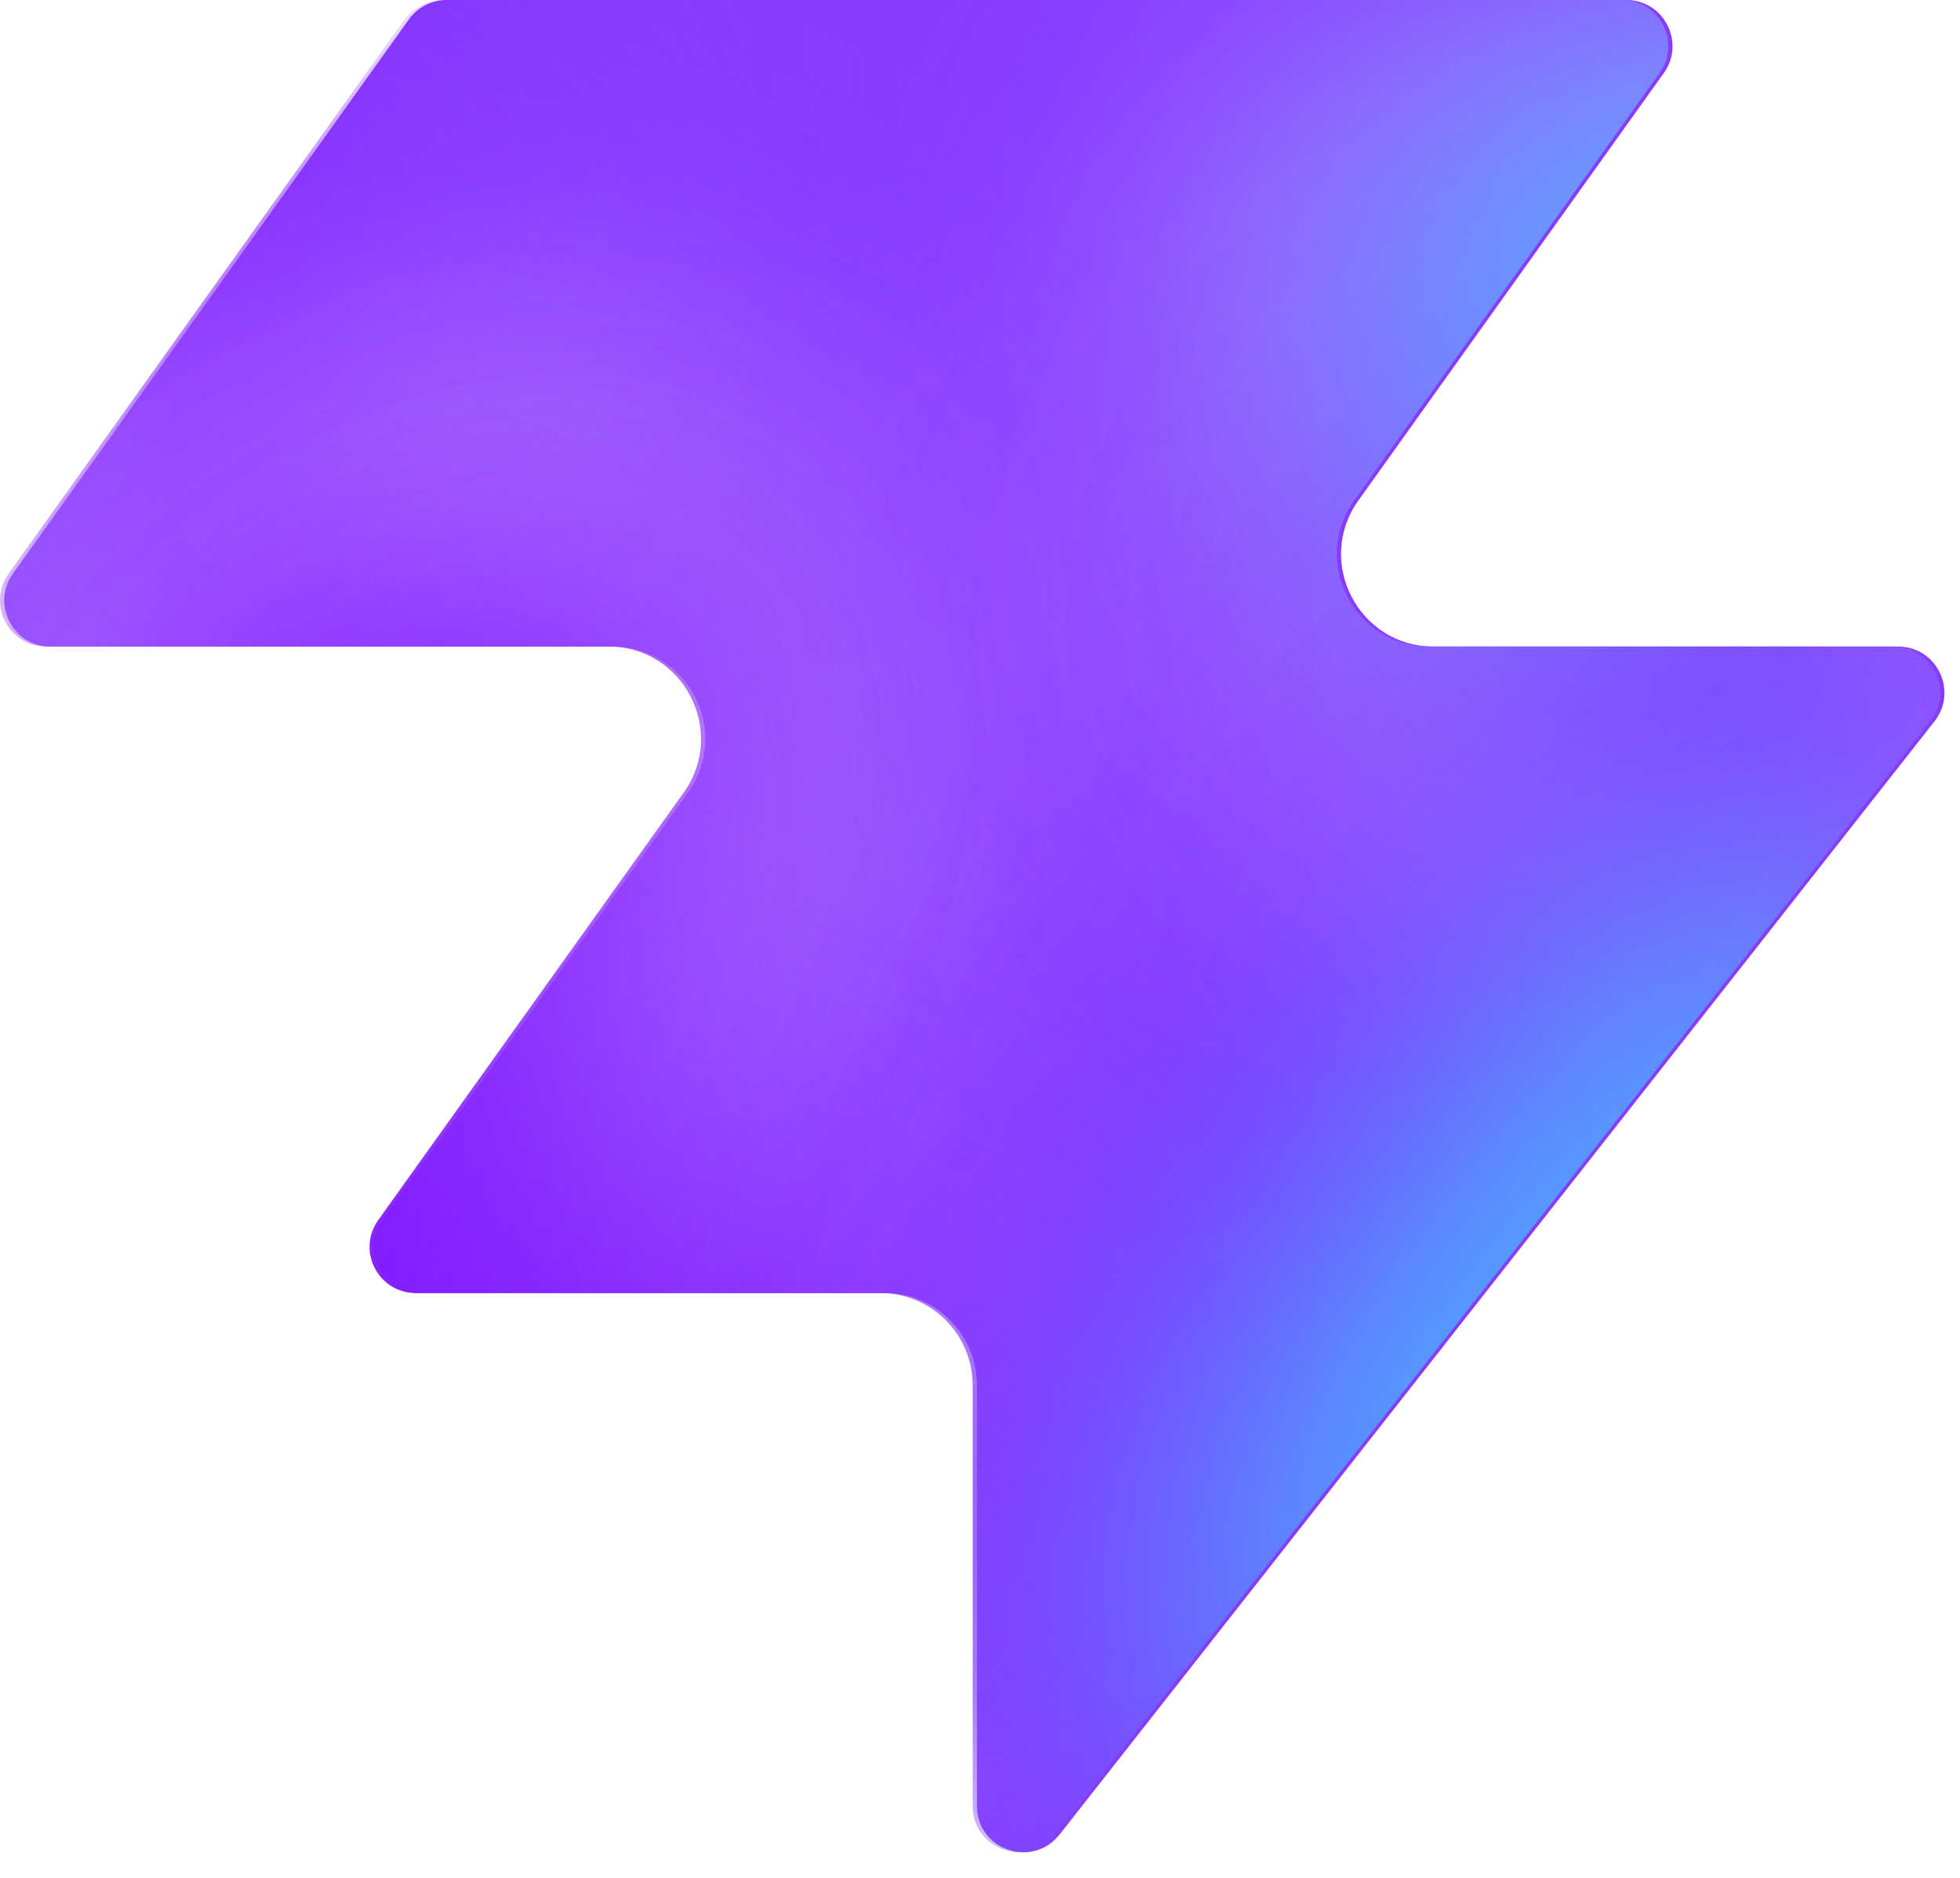
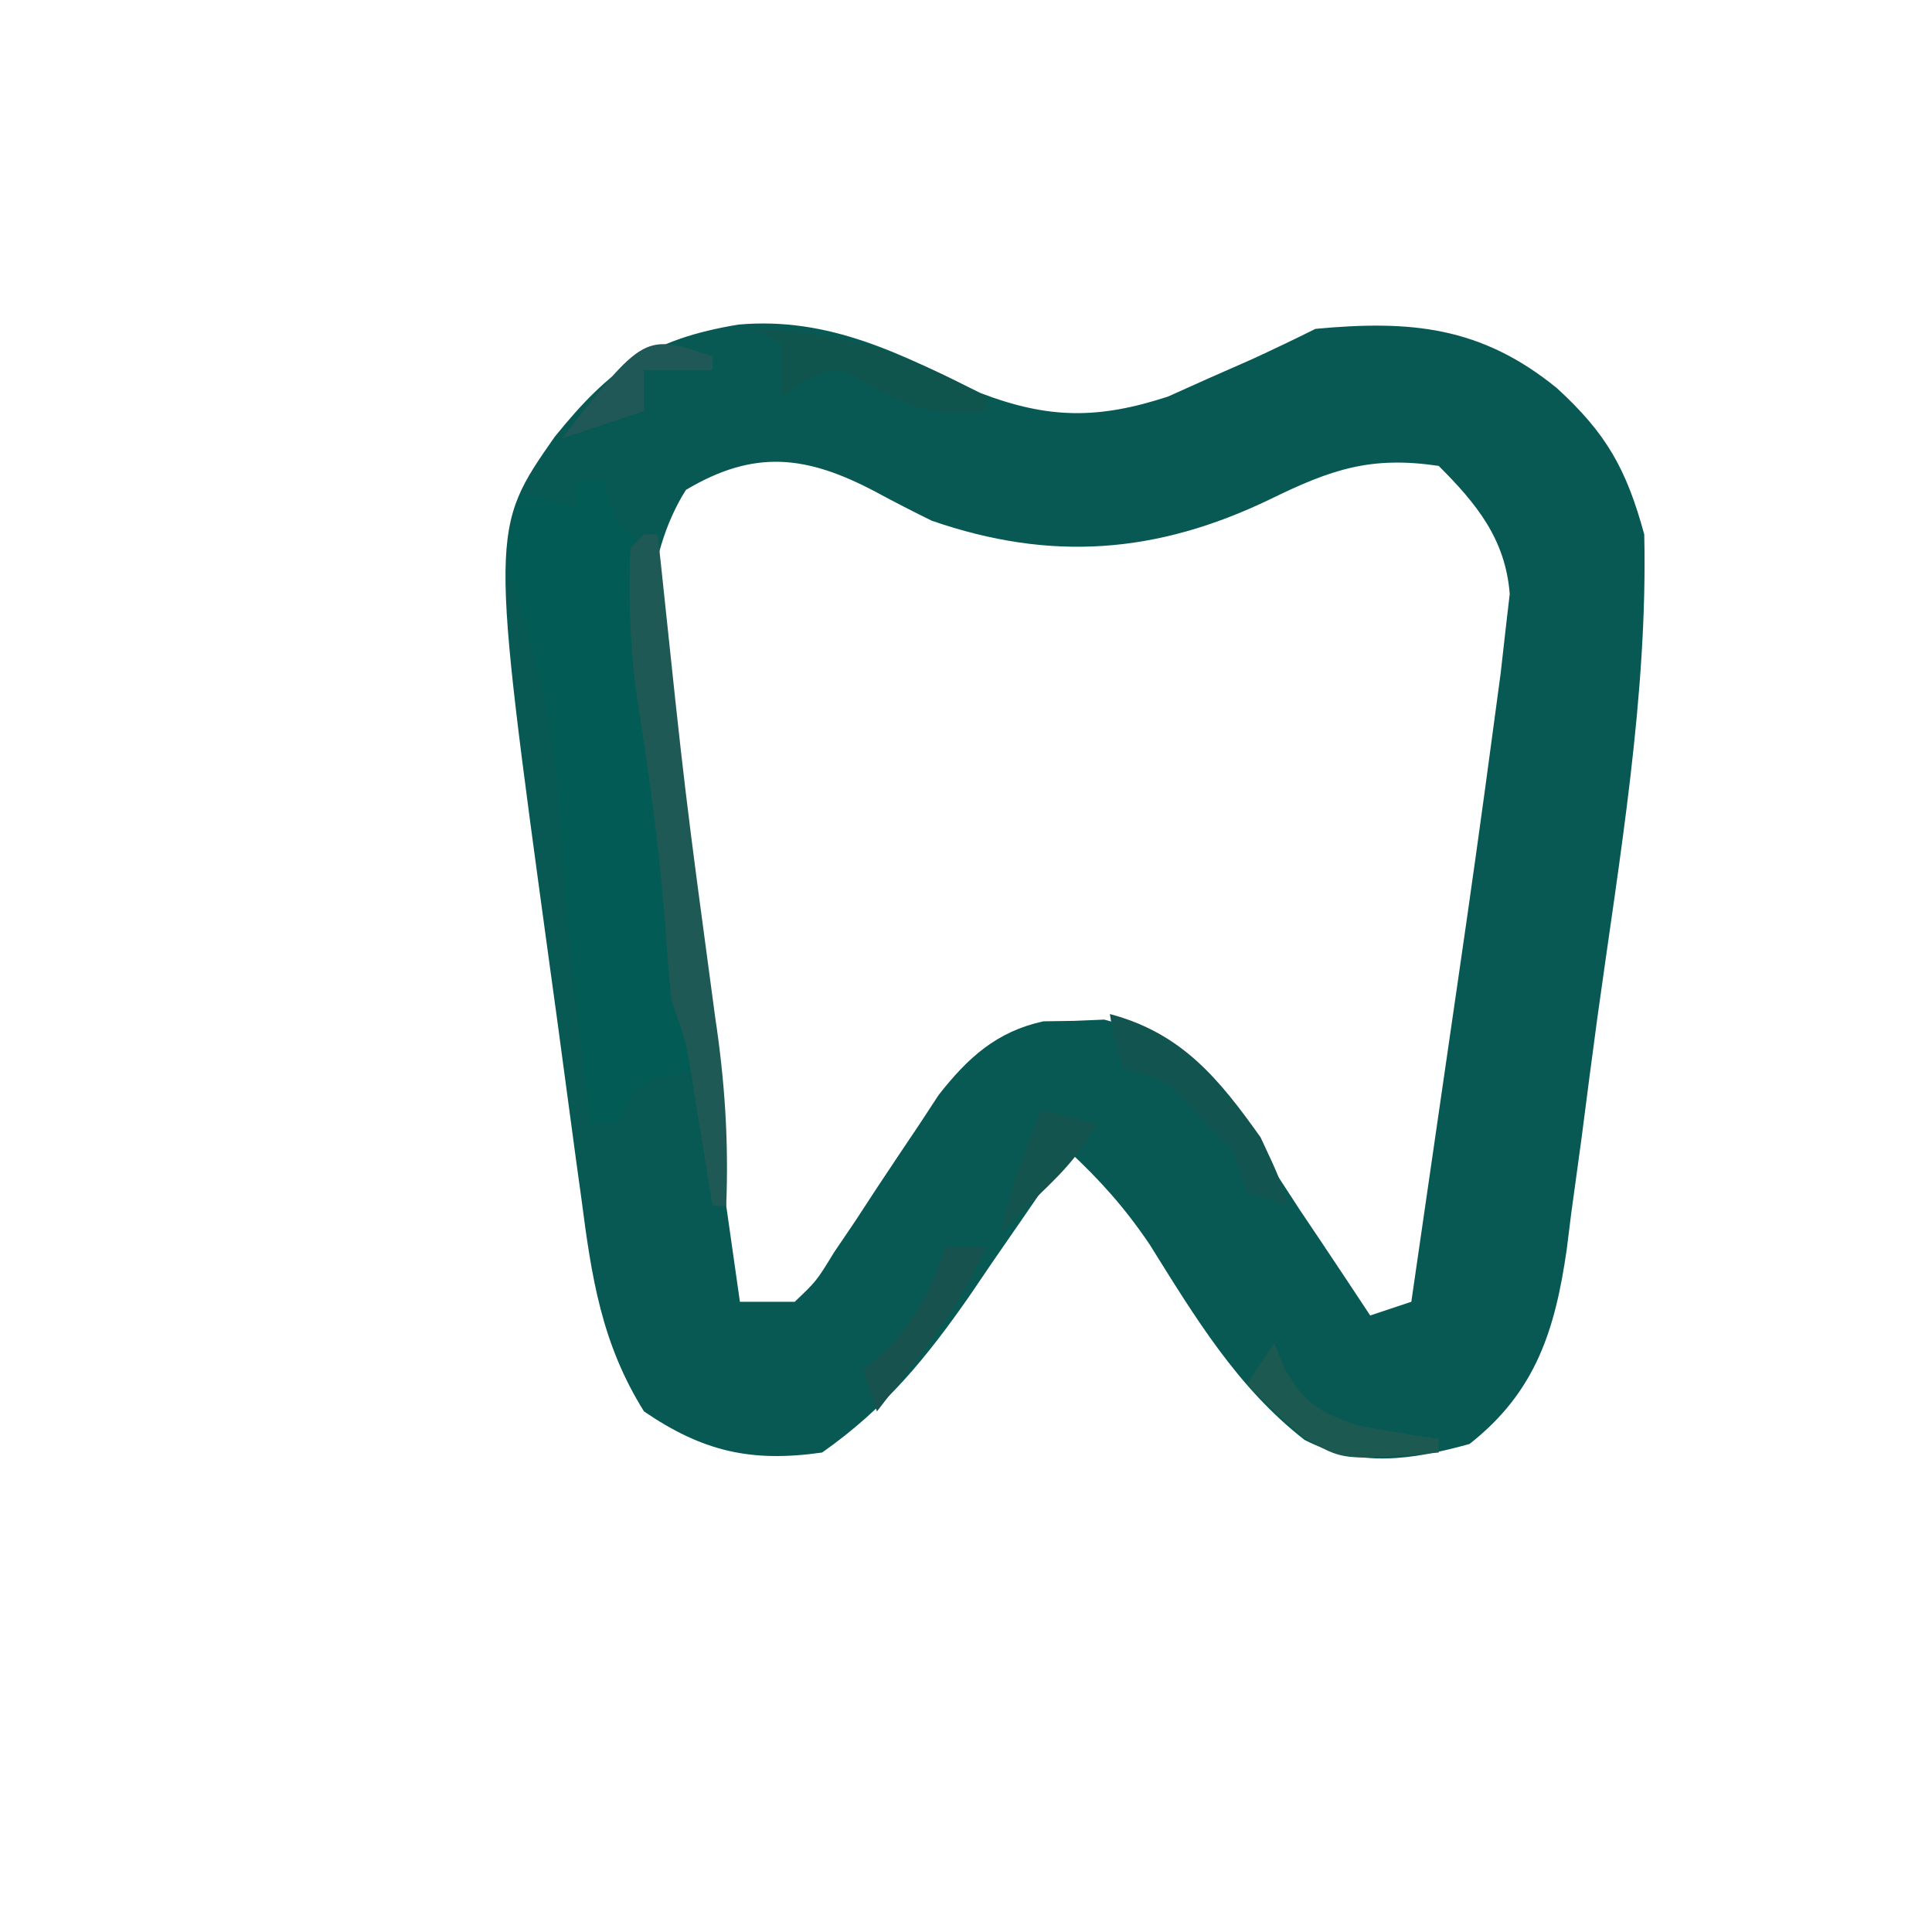
- <svg xmlns="http://www.w3.org/2000/svg" width="48" height="46" fill="none" viewBox="0 0 48 46">
-   <path fill="#863bff" d="M25.946 44.938c-.664.845-2.021.375-2.021-.698V33.937a2.26 2.26 0 0 0-2.262-2.262H10.287c-.92 0-1.456-1.04-.92-1.788l7.48-10.471c1.07-1.497 0-3.578-1.842-3.578H1.237c-.92 0-1.456-1.04-.92-1.788L10.013.474c.214-.297.556-.474.92-.474h28.894c.92 0 1.456 1.04.92 1.788l-7.48 10.471c-1.07 1.498 0 3.579 1.842 3.579h11.377c.943 0 1.473 1.088.89 1.83L25.947 44.94z" style="fill:#863bff;fill:color(display-p3 .525 .23 1);fill-opacity:1" />
-   <mask id="a" width="48" height="46" x="0" y="0" maskUnits="userSpaceOnUse" style="mask-type:alpha">
-     <path fill="#000" d="M25.842 44.938c-.664.844-2.021.375-2.021-.698V33.937a2.26 2.26 0 0 0-2.262-2.262H10.183c-.92 0-1.456-1.04-.92-1.788l7.48-10.471c1.07-1.498 0-3.579-1.842-3.579H1.133c-.92 0-1.456-1.04-.92-1.787L9.91.473c.214-.297.556-.474.92-.474h28.894c.92 0 1.456 1.04.92 1.788l-7.48 10.471c-1.07 1.498 0 3.578 1.842 3.578h11.377c.943 0 1.473 1.088.89 1.832L25.843 44.94z" style="fill:#000;fill-opacity:1" />
-   </mask>
-   <g mask="url(#a)">
-     <g filter="url(#b)">
-       <ellipse cx="5.508" cy="14.704" fill="#ede6ff" rx="5.508" ry="14.704" style="fill:#ede6ff;fill:color(display-p3 .927 .903 1);fill-opacity:1" transform="matrix(.00324 1 1 -.00324 -4.47 31.516)" />
-     </g>
-     <g filter="url(#c)">
-       <ellipse cx="10.399" cy="29.851" fill="#ede6ff" rx="10.399" ry="29.851" style="fill:#ede6ff;fill:color(display-p3 .927 .903 1);fill-opacity:1" transform="matrix(.00324 1 1 -.00324 -39.328 7.883)" />
-     </g>
-     <g filter="url(#d)">
-       <ellipse cx="5.508" cy="30.487" fill="#7e14ff" rx="5.508" ry="30.487" style="fill:#7e14ff;fill:color(display-p3 .492 .077 1);fill-opacity:1" transform="rotate(89.814 -25.913 -14.639)scale(1 -1)" />
-     </g>
-     <g filter="url(#e)">
-       <ellipse cx="5.508" cy="30.599" fill="#7e14ff" rx="5.508" ry="30.599" style="fill:#7e14ff;fill:color(display-p3 .492 .077 1);fill-opacity:1" transform="rotate(89.814 -32.644 -3.334)scale(1 -1)" />
-     </g>
-     <g filter="url(#f)">
-       <ellipse cx="5.508" cy="30.599" fill="#7e14ff" rx="5.508" ry="30.599" style="fill:#7e14ff;fill:color(display-p3 .492 .077 1);fill-opacity:1" transform="matrix(.00324 1 1 -.00324 -34.34 30.47)" />
-     </g>
-     <g filter="url(#g)">
-       <ellipse cx="14.072" cy="22.078" fill="#ede6ff" rx="14.072" ry="22.078" style="fill:#ede6ff;fill:color(display-p3 .927 .903 1);fill-opacity:1" transform="rotate(93.35 24.506 48.493)scale(-1 1)" />
-     </g>
-     <g filter="url(#h)">
-       <ellipse cx="3.47" cy="21.501" fill="#7e14ff" rx="3.47" ry="21.501" style="fill:#7e14ff;fill:color(display-p3 .492 .077 1);fill-opacity:1" transform="rotate(89.009 28.708 47.59)scale(-1 1)" />
-     </g>
-     <g filter="url(#i)">
-       <ellipse cx="3.47" cy="21.501" fill="#7e14ff" rx="3.47" ry="21.501" style="fill:#7e14ff;fill:color(display-p3 .492 .077 1);fill-opacity:1" transform="rotate(89.009 28.708 47.59)scale(-1 1)" />
-     </g>
-     <g filter="url(#j)">
-       <ellipse cx=".387" cy="8.972" fill="#7e14ff" rx="4.407" ry="29.108" style="fill:#7e14ff;fill:color(display-p3 .492 .077 1);fill-opacity:1" transform="rotate(39.51 .387 8.972)" />
-     </g>
-     <g filter="url(#k)">
-       <ellipse cx="47.523" cy="-6.092" fill="#7e14ff" rx="4.407" ry="29.108" style="fill:#7e14ff;fill:color(display-p3 .492 .077 1);fill-opacity:1" transform="rotate(37.892 47.523 -6.092)" />
-     </g>
-     <g filter="url(#l)">
-       <ellipse cx="41.412" cy="6.333" fill="#47bfff" rx="5.971" ry="9.665" style="fill:#47bfff;fill:color(display-p3 .28 .748 1);fill-opacity:1" transform="rotate(37.892 41.412 6.333)" />
-     </g>
-     <g filter="url(#m)">
-       <ellipse cx="-1.879" cy="38.332" fill="#7e14ff" rx="4.407" ry="29.108" style="fill:#7e14ff;fill:color(display-p3 .492 .077 1);fill-opacity:1" transform="rotate(37.892 -1.88 38.332)" />
-     </g>
-     <g filter="url(#n)">
-       <ellipse cx="-1.879" cy="38.332" fill="#7e14ff" rx="4.407" ry="29.108" style="fill:#7e14ff;fill:color(display-p3 .492 .077 1);fill-opacity:1" transform="rotate(37.892 -1.88 38.332)" />
-     </g>
-     <g filter="url(#o)">
-       <ellipse cx="35.651" cy="29.907" fill="#7e14ff" rx="4.407" ry="29.108" style="fill:#7e14ff;fill:color(display-p3 .492 .077 1);fill-opacity:1" transform="rotate(37.892 35.651 29.907)" />
-     </g>
-     <g filter="url(#p)">
-       <ellipse cx="38.418" cy="32.4" fill="#47bfff" rx="5.971" ry="15.297" style="fill:#47bfff;fill:color(display-p3 .28 .748 1);fill-opacity:1" transform="rotate(37.892 38.418 32.4)" />
-     </g>
-   </g>
-   <defs>
-     <filter id="b" width="60.045" height="41.654" x="-19.77" y="16.149" color-interpolation-filters="sRGB" filterUnits="userSpaceOnUse">
-       <feFlood flood-opacity="0" result="BackgroundImageFix" />
-       <feBlend in="SourceGraphic" in2="BackgroundImageFix" result="shape" />
-       <feGaussianBlur result="effect1_foregroundBlur_2002_17158" stdDeviation="7.659" />
-     </filter>
-     <filter id="c" width="90.34" height="51.437" x="-54.613" y="-7.533" color-interpolation-filters="sRGB" filterUnits="userSpaceOnUse">
-       <feFlood flood-opacity="0" result="BackgroundImageFix" />
-       <feBlend in="SourceGraphic" in2="BackgroundImageFix" result="shape" />
-       <feGaussianBlur result="effect1_foregroundBlur_2002_17158" stdDeviation="7.659" />
-     </filter>
-     <filter id="d" width="79.355" height="29.4" x="-49.64" y="2.03" color-interpolation-filters="sRGB" filterUnits="userSpaceOnUse">
-       <feFlood flood-opacity="0" result="BackgroundImageFix" />
-       <feBlend in="SourceGraphic" in2="BackgroundImageFix" result="shape" />
-       <feGaussianBlur result="effect1_foregroundBlur_2002_17158" stdDeviation="4.596" />
-     </filter>
-     <filter id="e" width="79.579" height="29.4" x="-45.045" y="20.029" color-interpolation-filters="sRGB" filterUnits="userSpaceOnUse">
-       <feFlood flood-opacity="0" result="BackgroundImageFix" />
-       <feBlend in="SourceGraphic" in2="BackgroundImageFix" result="shape" />
-       <feGaussianBlur result="effect1_foregroundBlur_2002_17158" stdDeviation="4.596" />
-     </filter>
-     <filter id="f" width="79.579" height="29.4" x="-43.513" y="21.178" color-interpolation-filters="sRGB" filterUnits="userSpaceOnUse">
-       <feFlood flood-opacity="0" result="BackgroundImageFix" />
-       <feBlend in="SourceGraphic" in2="BackgroundImageFix" result="shape" />
-       <feGaussianBlur result="effect1_foregroundBlur_2002_17158" stdDeviation="4.596" />
-     </filter>
-     <filter id="g" width="74.749" height="58.852" x="15.756" y="-17.901" color-interpolation-filters="sRGB" filterUnits="userSpaceOnUse">
-       <feFlood flood-opacity="0" result="BackgroundImageFix" />
-       <feBlend in="SourceGraphic" in2="BackgroundImageFix" result="shape" />
-       <feGaussianBlur result="effect1_foregroundBlur_2002_17158" stdDeviation="7.659" />
-     </filter>
-     <filter id="h" width="61.377" height="25.362" x="23.548" y="2.284" color-interpolation-filters="sRGB" filterUnits="userSpaceOnUse">
-       <feFlood flood-opacity="0" result="BackgroundImageFix" />
-       <feBlend in="SourceGraphic" in2="BackgroundImageFix" result="shape" />
-       <feGaussianBlur result="effect1_foregroundBlur_2002_17158" stdDeviation="4.596" />
-     </filter>
-     <filter id="i" width="61.377" height="25.362" x="23.548" y="2.284" color-interpolation-filters="sRGB" filterUnits="userSpaceOnUse">
-       <feFlood flood-opacity="0" result="BackgroundImageFix" />
-       <feBlend in="SourceGraphic" in2="BackgroundImageFix" result="shape" />
-       <feGaussianBlur result="effect1_foregroundBlur_2002_17158" stdDeviation="4.596" />
-     </filter>
-     <filter id="j" width="56.045" height="63.649" x="-27.636" y="-22.853" color-interpolation-filters="sRGB" filterUnits="userSpaceOnUse">
-       <feFlood flood-opacity="0" result="BackgroundImageFix" />
-       <feBlend in="SourceGraphic" in2="BackgroundImageFix" result="shape" />
-       <feGaussianBlur result="effect1_foregroundBlur_2002_17158" stdDeviation="4.596" />
-     </filter>
-     <filter id="k" width="54.814" height="64.646" x="20.116" y="-38.415" color-interpolation-filters="sRGB" filterUnits="userSpaceOnUse">
-       <feFlood flood-opacity="0" result="BackgroundImageFix" />
-       <feBlend in="SourceGraphic" in2="BackgroundImageFix" result="shape" />
-       <feGaussianBlur result="effect1_foregroundBlur_2002_17158" stdDeviation="4.596" />
-     </filter>
-     <filter id="l" width="33.541" height="35.313" x="24.641" y="-11.323" color-interpolation-filters="sRGB" filterUnits="userSpaceOnUse">
-       <feFlood flood-opacity="0" result="BackgroundImageFix" />
-       <feBlend in="SourceGraphic" in2="BackgroundImageFix" result="shape" />
-       <feGaussianBlur result="effect1_foregroundBlur_2002_17158" stdDeviation="4.596" />
-     </filter>
-     <filter id="m" width="54.814" height="64.646" x="-29.286" y="6.009" color-interpolation-filters="sRGB" filterUnits="userSpaceOnUse">
-       <feFlood flood-opacity="0" result="BackgroundImageFix" />
-       <feBlend in="SourceGraphic" in2="BackgroundImageFix" result="shape" />
-       <feGaussianBlur result="effect1_foregroundBlur_2002_17158" stdDeviation="4.596" />
-     </filter>
-     <filter id="n" width="54.814" height="64.646" x="-29.286" y="6.009" color-interpolation-filters="sRGB" filterUnits="userSpaceOnUse">
-       <feFlood flood-opacity="0" result="BackgroundImageFix" />
-       <feBlend in="SourceGraphic" in2="BackgroundImageFix" result="shape" />
-       <feGaussianBlur result="effect1_foregroundBlur_2002_17158" stdDeviation="4.596" />
-     </filter>
-     <filter id="o" width="54.814" height="64.646" x="8.244" y="-2.416" color-interpolation-filters="sRGB" filterUnits="userSpaceOnUse">
-       <feFlood flood-opacity="0" result="BackgroundImageFix" />
-       <feBlend in="SourceGraphic" in2="BackgroundImageFix" result="shape" />
-       <feGaussianBlur result="effect1_foregroundBlur_2002_17158" stdDeviation="4.596" />
-     </filter>
-     <filter id="p" width="39.409" height="43.623" x="18.713" y="10.588" color-interpolation-filters="sRGB" filterUnits="userSpaceOnUse">
-       <feFlood flood-opacity="0" result="BackgroundImageFix" />
-       <feBlend in="SourceGraphic" in2="BackgroundImageFix" result="shape" />
-       <feGaussianBlur result="effect1_foregroundBlur_2002_17158" stdDeviation="4.596" />
-     </filter>
-   </defs>
+ <svg xmlns="http://www.w3.org/2000/svg" version="1.1" width="141" height="140">
+   <path d="M0 0 C6.647 -0.589 11.869 2.15 17.688 5 C22.661 6.903 26.306 6.904 31.355 5.254 C32.37 4.799 33.384 4.344 34.43 3.875 C35.457 3.423 36.484 2.97 37.543 2.504 C39.077 1.794 40.605 1.069 42.117 0.312 C49.038 -0.335 54.196 0.117 59.742 4.637 C63.345 7.937 64.81 10.519 66.117 15.312 C66.384 27.029 64.297 38.983 62.698 50.562 C62.301 53.466 61.927 56.373 61.553 59.281 C61.298 61.149 61.042 63.016 60.785 64.883 C60.678 65.742 60.57 66.602 60.46 67.487 C59.615 73.345 58.214 77.879 53.367 81.688 C49.14 82.862 45.295 83.432 41.324 81.391 C36.397 77.557 33.284 72.356 30.012 67.117 C28.247 64.504 26.423 62.45 24.117 60.312 C23.785 60.801 23.453 61.29 23.111 61.794 C21.58 64.035 20.036 66.268 18.492 68.5 C17.97 69.269 17.448 70.038 16.91 70.83 C13.72 75.418 10.709 79.088 6.117 82.312 C0.955 83.05 -2.574 82.25 -6.883 79.312 C-9.995 74.327 -10.713 69.487 -11.453 63.777 C-11.58 62.862 -11.706 61.947 -11.837 61.004 C-12.102 59.071 -12.362 57.137 -12.618 55.202 C-13.004 52.282 -13.405 49.365 -13.809 46.447 C-18.119 14.945 -18.119 14.945 -13.398 8.188 C-9.366 3.192 -6.383 1.059 0 0 Z M-3.82 12.062 C-9.975 21.761 -4.436 39.226 -2.883 50.062 C-2.593 52.127 -2.304 54.193 -2.016 56.258 C-1.313 61.277 -0.601 66.295 0.117 71.312 C1.437 71.312 2.757 71.312 4.117 71.312 C5.709 69.797 5.709 69.797 6.992 67.699 C7.503 66.946 8.013 66.192 8.539 65.416 C9.06 64.619 9.581 63.821 10.117 63 C11.153 61.437 12.194 59.879 13.242 58.324 C13.699 57.628 14.155 56.931 14.625 56.214 C16.759 53.495 18.851 51.589 22.266 50.844 C23 50.833 23.735 50.823 24.492 50.812 C25.222 50.782 25.951 50.751 26.703 50.719 C33.568 52.407 37.349 59.086 40.992 64.625 C41.49 65.366 41.987 66.106 42.5 66.869 C43.714 68.678 44.917 70.495 46.117 72.312 C47.107 71.983 48.097 71.653 49.117 71.312 C49.958 65.551 50.794 59.79 51.626 54.027 C51.909 52.072 52.193 50.117 52.478 48.162 C53.395 41.884 54.279 35.602 55.117 29.312 C55.289 28.038 55.46 26.764 55.637 25.451 C55.815 23.874 55.815 23.874 55.996 22.266 C56.096 21.406 56.196 20.547 56.299 19.661 C55.989 15.659 53.886 13.082 51.117 10.312 C46.172 9.576 43.277 10.558 38.805 12.75 C30.551 16.724 22.816 17.322 14.117 14.312 C12.729 13.631 11.353 12.923 9.992 12.188 C4.988 9.551 1.19 9.078 -3.82 12.062 Z " fill="#085953" transform="translate(53.88281,23.6875)" />
+   <path d="M0 0 C0.66 0 1.32 0 2 0 C2.33 0.99 2.66 1.98 3 3 C3.66 3.66 4.32 4.32 5 5 C5.344 7.512 5.344 7.512 5.5 10.688 C5.89 17.061 6.672 23.273 7.598 29.59 C7.973 32.769 8.032 35.804 8 39 C8.439 41.266 8.439 41.266 9 43 C8.361 43.144 7.721 43.289 7.062 43.438 C5.025 43.81 5.025 43.81 4 45 C3.67 45.66 3.34 46.32 3 47 C2.34 47 1.68 47 1 47 C0.92 46.245 0.839 45.49 0.756 44.712 C0.383 41.224 0.004 37.737 -0.375 34.25 C-0.564 32.469 -0.564 32.469 -0.758 30.652 C-1.535 17.982 -1.535 17.982 -5 6 C-4.721 4.323 -4.392 2.654 -4 1 C-2.02 1.495 -2.02 1.495 0 2 C0 1.34 0 0.68 0 0 Z " fill="#035B55" transform="translate(42,35)" />
+   <path d="M0 0 C0.33 0 0.66 0 1 0 C1.08 0.745 1.161 1.489 1.244 2.256 C2.977 18.752 2.977 18.752 5.188 35.188 C5.898 39.866 6.189 44.273 6 49 C5.67 49 5.34 49 5 49 C4.801 47.753 4.801 47.753 4.598 46.48 C4.333 44.85 4.333 44.85 4.062 43.188 C3.888 42.109 3.714 41.03 3.535 39.918 C3.061 36.951 3.061 36.951 2 34 C1.821 32.232 1.68 30.46 1.562 28.688 C1.123 22.846 0.323 17.108 -0.598 11.324 C-1.019 7.84 -1.135 4.506 -1 1 C-0.67 0.67 -0.34 0.34 0 0 Z " fill="#1E5956" transform="translate(47,39)" />
+   <path d="M0 0 C6.622 0.307 11.221 1.743 17 5 C17 5.33 17 5.66 17 6 C13.573 6.302 12.041 6.022 8.938 4.375 C6.133 2.648 6.133 2.648 3.625 3.812 C3.089 4.204 2.553 4.596 2 5 C2 3.68 2 2.36 2 1 C1.34 0.67 0.68 0.34 0 0 Z " fill="#0F544D" transform="translate(55,24)" />
+   <path d="M0 0 C5.245 1.388 7.964 4.726 11 9 C12.375 11.938 12.375 11.938 13 14 C12.01 13.67 11.02 13.34 10 13 C9.67 12.01 9.34 11.02 9 10 C8.34 9.34 7.68 8.68 7 8 C6.526 7.484 6.051 6.969 5.562 6.438 C3.948 4.755 3.948 4.755 1 4 C0.312 1.938 0.312 1.938 0 0 Z " fill="#125550" transform="translate(81,74)" />
+   <path d="M0 0 C0.99 0 1.98 0 3 0 C1.59 3.039 -0.089 5.594 -2.125 8.25 C-2.664 8.956 -3.203 9.663 -3.758 10.391 C-4.168 10.922 -4.578 11.453 -5 12 C-5.33 11.01 -5.66 10.02 -6 9 C-5.381 8.443 -4.763 7.886 -4.125 7.312 C-1.939 4.934 -1.012 3.036 0 0 Z " fill="#17524E" transform="translate(69,91)" />
+   <path d="M0 0 C0.247 0.619 0.495 1.238 0.75 1.875 C2.271 4.46 3.2 4.989 6 6 C7.991 6.383 9.991 6.726 12 7 C12 7.33 12 7.66 12 8 C5.011 8.603 5.011 8.603 2.133 6.887 C0.691 5.663 -0.663 4.337 -2 3 C-1.34 2.01 -0.68 1.02 0 0 Z " fill="#1C5950" transform="translate(93,98)" />
+   <path d="M0 0 C0 0.33 0 0.66 0 1 C-1.65 1 -3.3 1 -5 1 C-5 1.99 -5 2.98 -5 4 C-6.98 4.66 -8.96 5.32 -11 6 C-4.972 -1.657 -4.972 -1.657 0 0 Z " fill="#1F5857" transform="translate(52,26)" />
+   <path d="M0 0 C1.32 0.33 2.64 0.66 4 1 C2.742 3.516 1.012 5.048 -1 7 C-1.66 7.66 -2.32 8.32 -3 9 C-2.301 5.853 -1.239 2.974 0 0 Z " fill="#14544E" transform="translate(76,81)" />
</svg>
